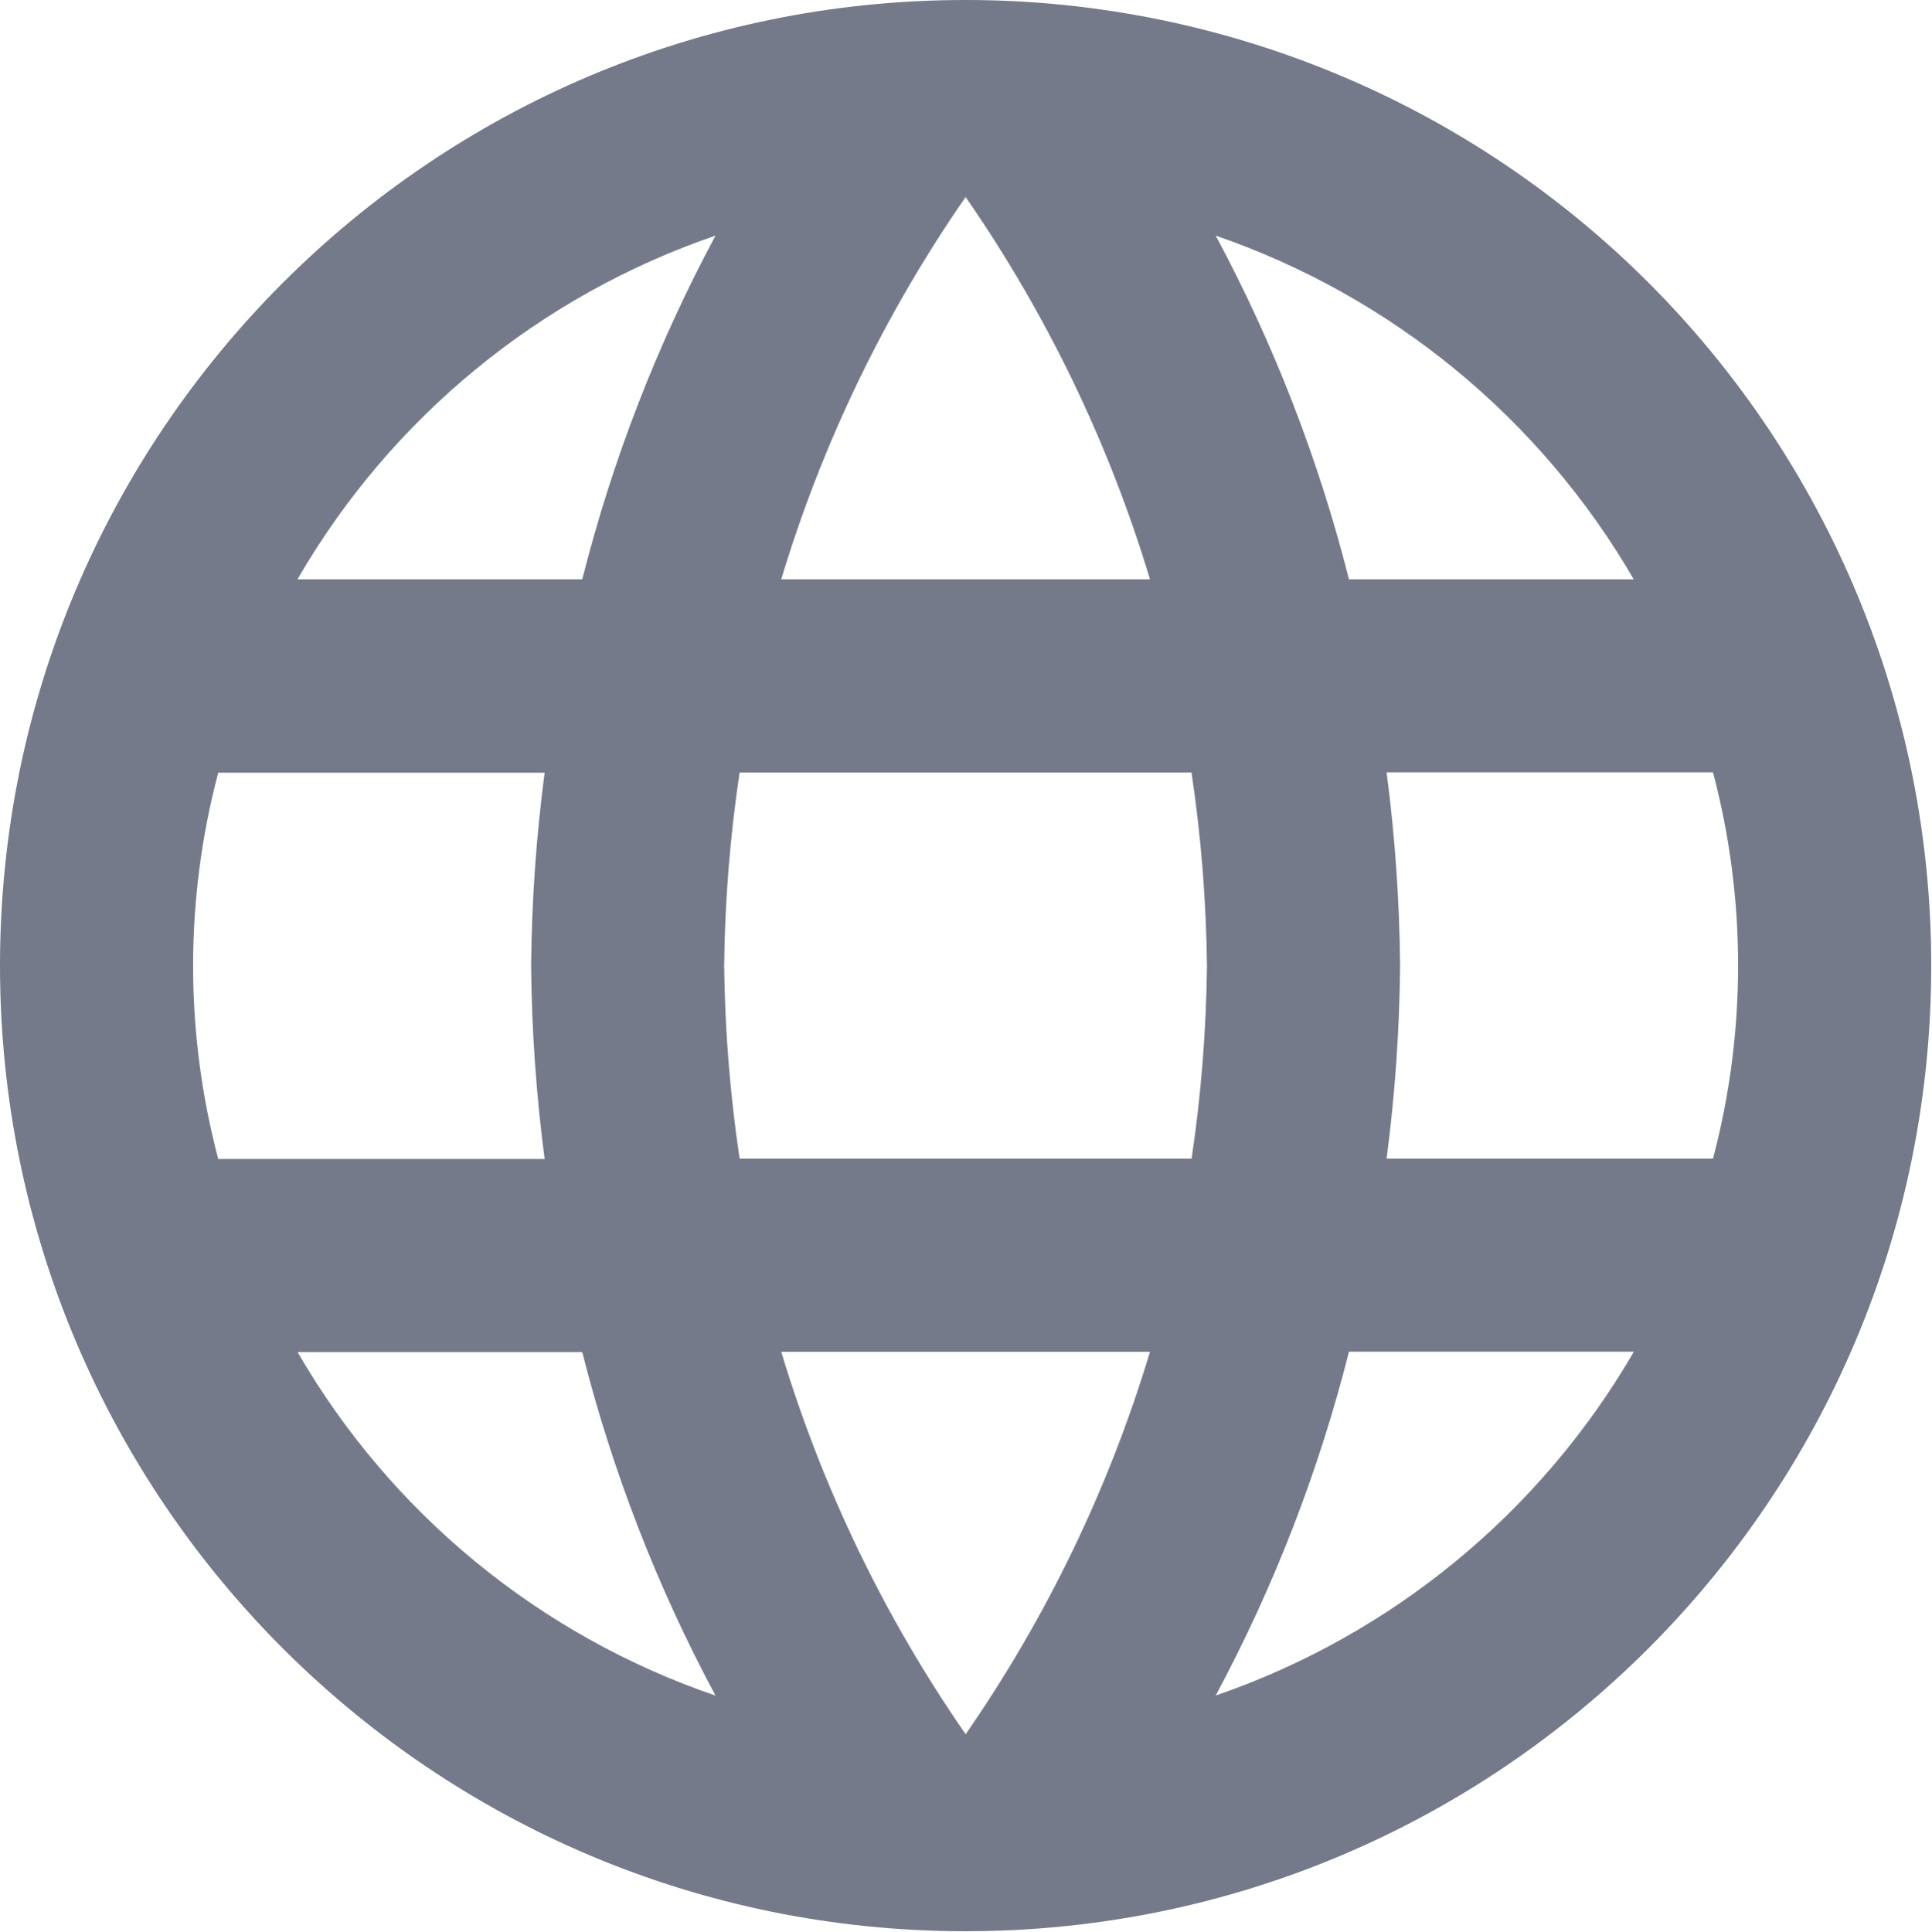
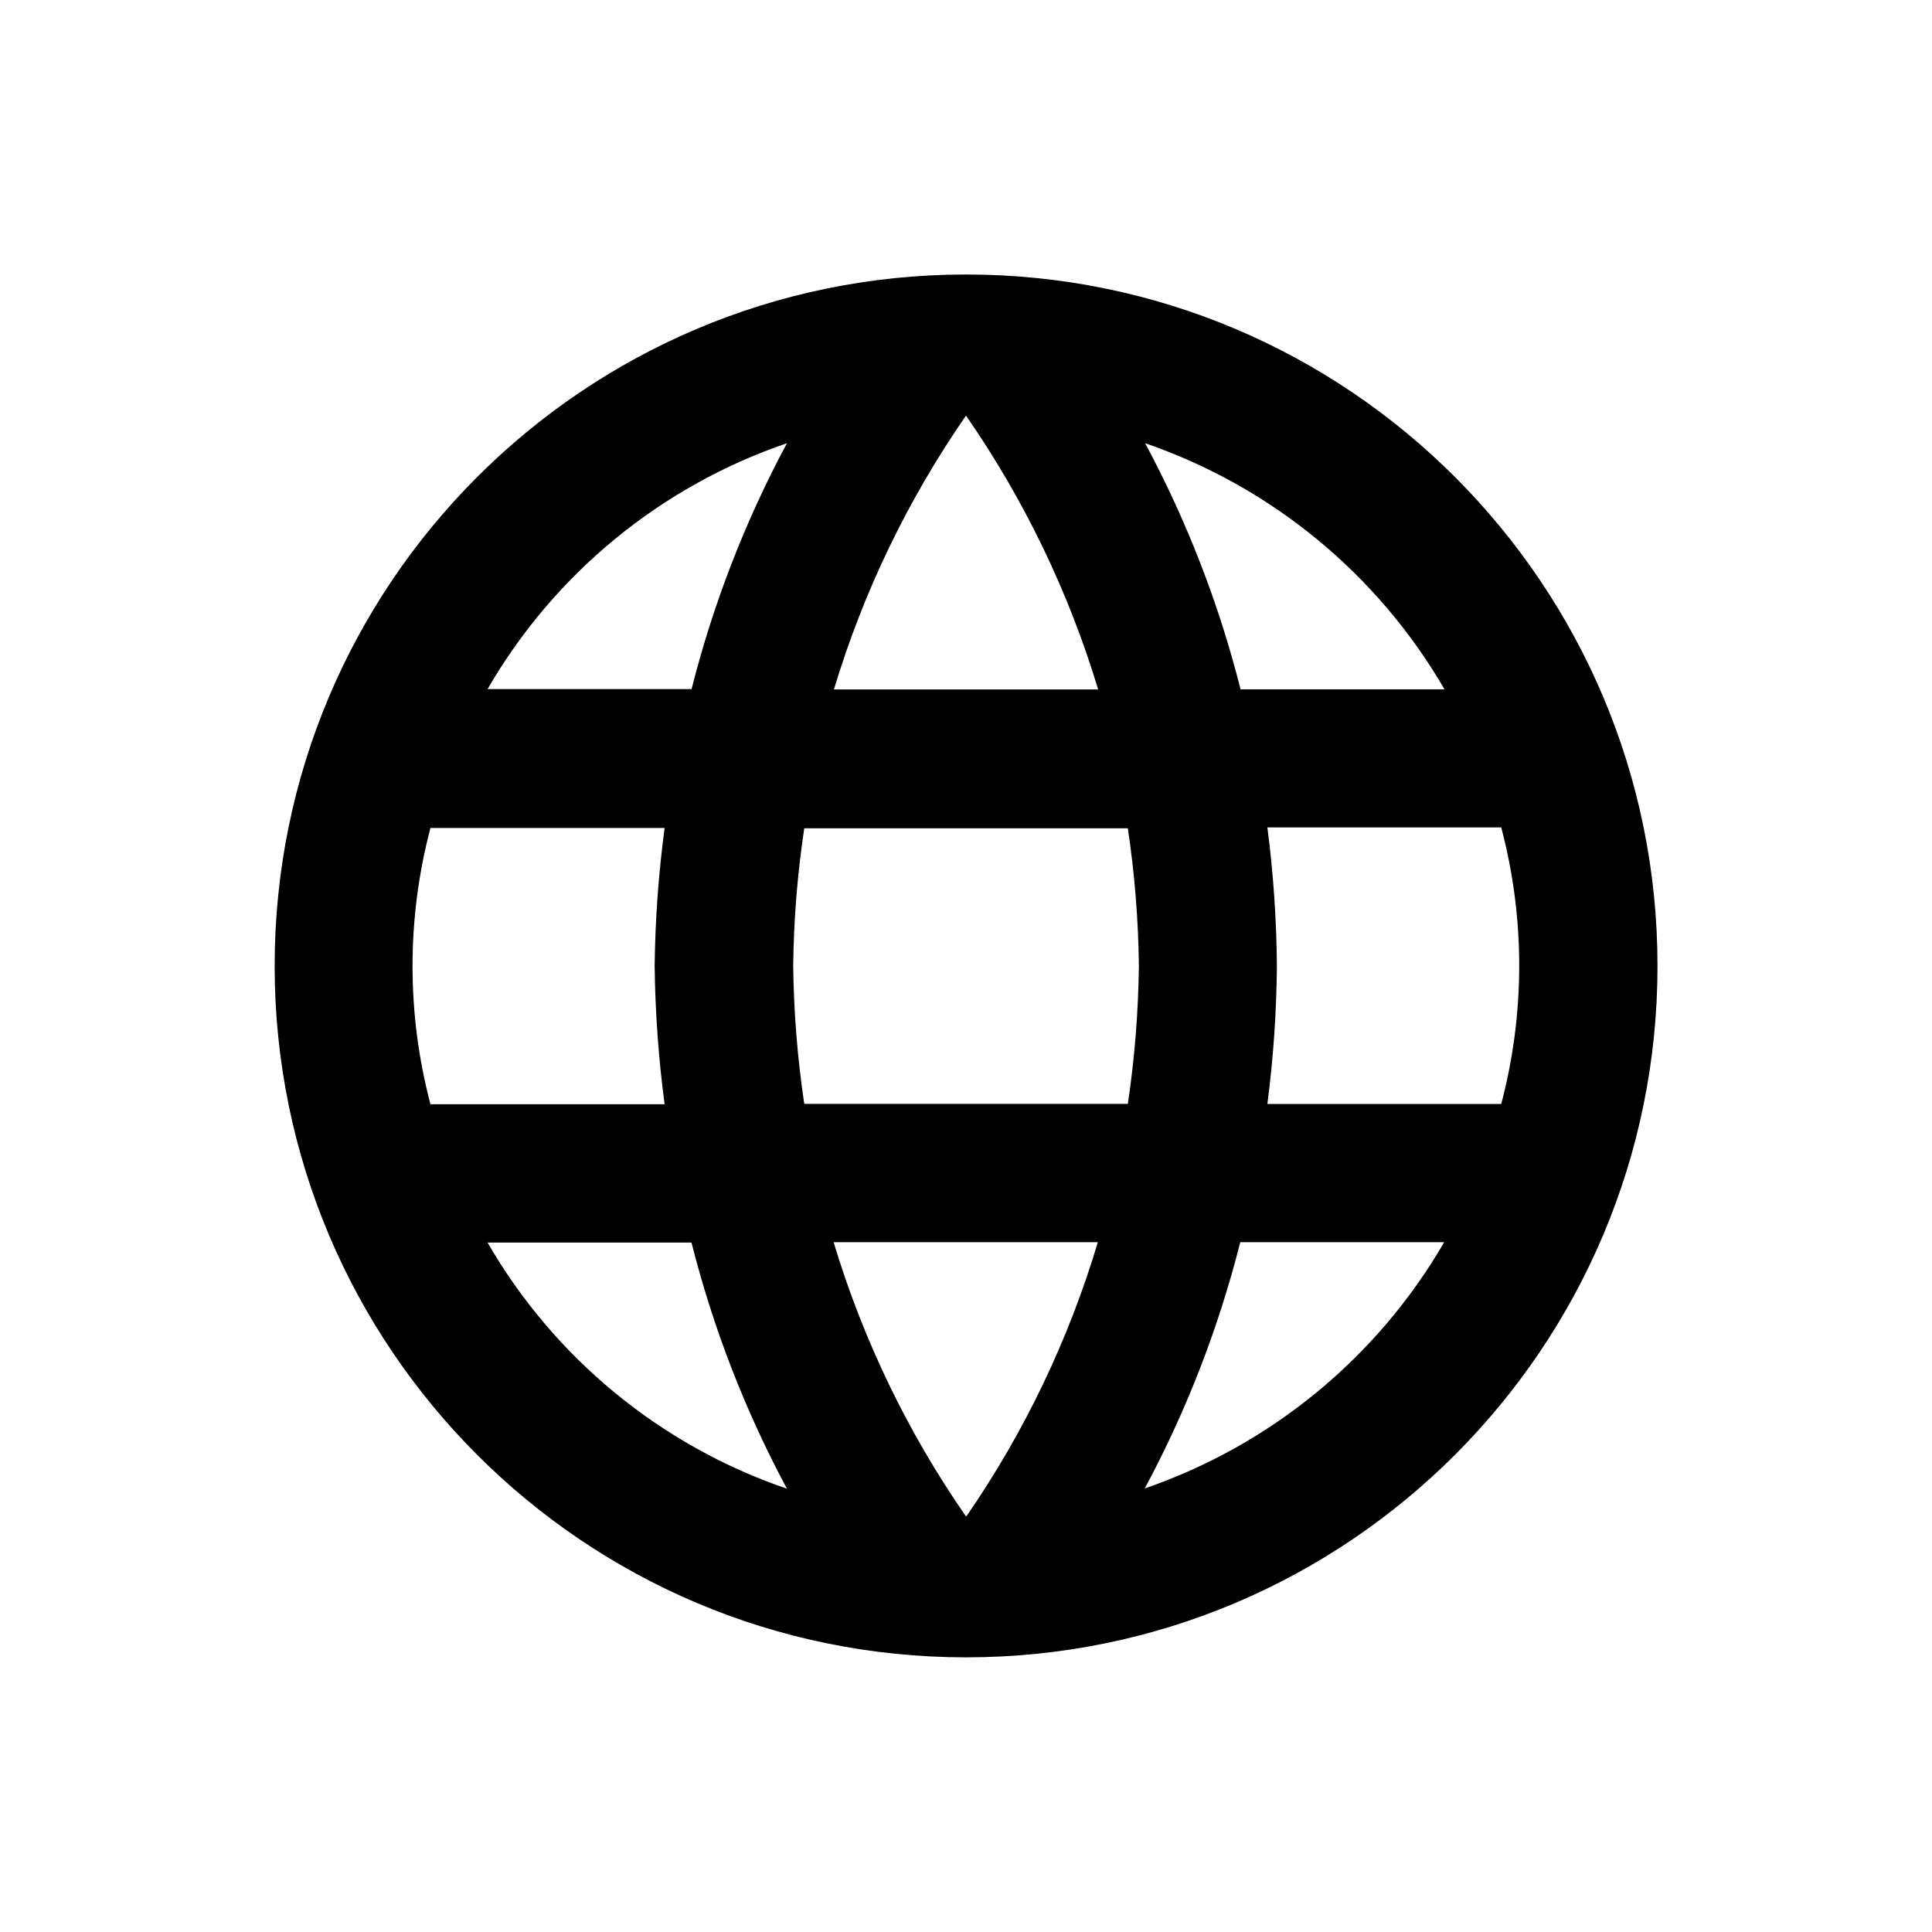
- <svg xmlns="http://www.w3.org/2000/svg" viewBox="0 0 17.868 17.868">
-   <path id="Icon_material-language" data-name="Icon material-language" d="M11.925,3a8.934,8.934,0,1,0,8.943,8.934A8.93,8.93,0,0,0,11.925,3Zm6.191,5.36H15.481A13.981,13.981,0,0,0,14.248,5.18,7.174,7.174,0,0,1,18.116,8.36ZM11.934,4.823A12.585,12.585,0,0,1,13.64,8.36H10.228A12.585,12.585,0,0,1,11.934,4.823Zm-6.915,8.9a6.988,6.988,0,0,1,0-3.574h3.02a14.755,14.755,0,0,0-.125,1.787,14.755,14.755,0,0,0,.125,1.787Zm.733,1.787H8.387A13.981,13.981,0,0,0,9.62,18.688,7.135,7.135,0,0,1,5.752,15.508ZM8.387,8.36H5.752A7.135,7.135,0,0,1,9.62,5.18,13.981,13.981,0,0,0,8.387,8.36Zm3.547,10.685a12.585,12.585,0,0,1-1.706-3.538H13.64A12.585,12.585,0,0,1,11.934,19.046Zm2.091-5.325H9.843A13.144,13.144,0,0,1,9.7,11.934a13.03,13.03,0,0,1,.143-1.787h4.181a13.03,13.03,0,0,1,.143,1.787A13.144,13.144,0,0,1,14.025,13.721Zm.223,4.967a13.981,13.981,0,0,0,1.233-3.181h2.636a7.174,7.174,0,0,1-3.868,3.181Zm1.581-4.967a14.755,14.755,0,0,0,.125-1.787,14.756,14.756,0,0,0-.125-1.787h3.02a6.989,6.989,0,0,1,0,3.574Z" transform="translate(-3 -3)" fill="#757a8a" />
+ <svg xmlns="http://www.w3.org/2000/svg" id="Layer_1" data-name="Layer 1" viewBox="0 0 250 250">
+   <path fill="currentColor" id="Icon_material-language" data-name="Icon material-language" d="M124.92,35.52a89.47,89.47,0,1,0,.18,0Zm62,53.68H160.53a140,140,0,0,0-12.35-31.85A71.8,71.8,0,0,1,186.92,89.2ZM125,53.78A126.26,126.26,0,0,1,142.1,89.21H107.91A126,126,0,0,1,125,53.78ZM55.7,142.89a70.09,70.09,0,0,1,0-35.75H86A148.67,148.67,0,0,0,84.71,125,150.25,150.25,0,0,0,86,142.89ZM63,160.79H89.48a140,140,0,0,0,12.35,31.85,71.4,71.4,0,0,1-38.74-31.85ZM89.43,89.17H63.09a71.43,71.43,0,0,1,38.74-31.82A140,140,0,0,0,89.48,89.2Zm35.53,107a126,126,0,0,1-17.09-35.43h34.19a126,126,0,0,1-17,35.46Zm20.94-53.33H104.07A132.21,132.21,0,0,1,102.64,125a129.6,129.6,0,0,1,1.43-17.82h41.87A129.06,129.06,0,0,1,147.37,125a131.77,131.77,0,0,1-1.43,17.86Zm2.24,49.75a140,140,0,0,0,12.35-31.85h26.39A71.8,71.8,0,0,1,148.14,192.6ZM164,142.85A148.67,148.67,0,0,0,165.23,125,148.67,148.67,0,0,0,164,107.07h30.26a70,70,0,0,1,0,35.78Z" />
</svg>
